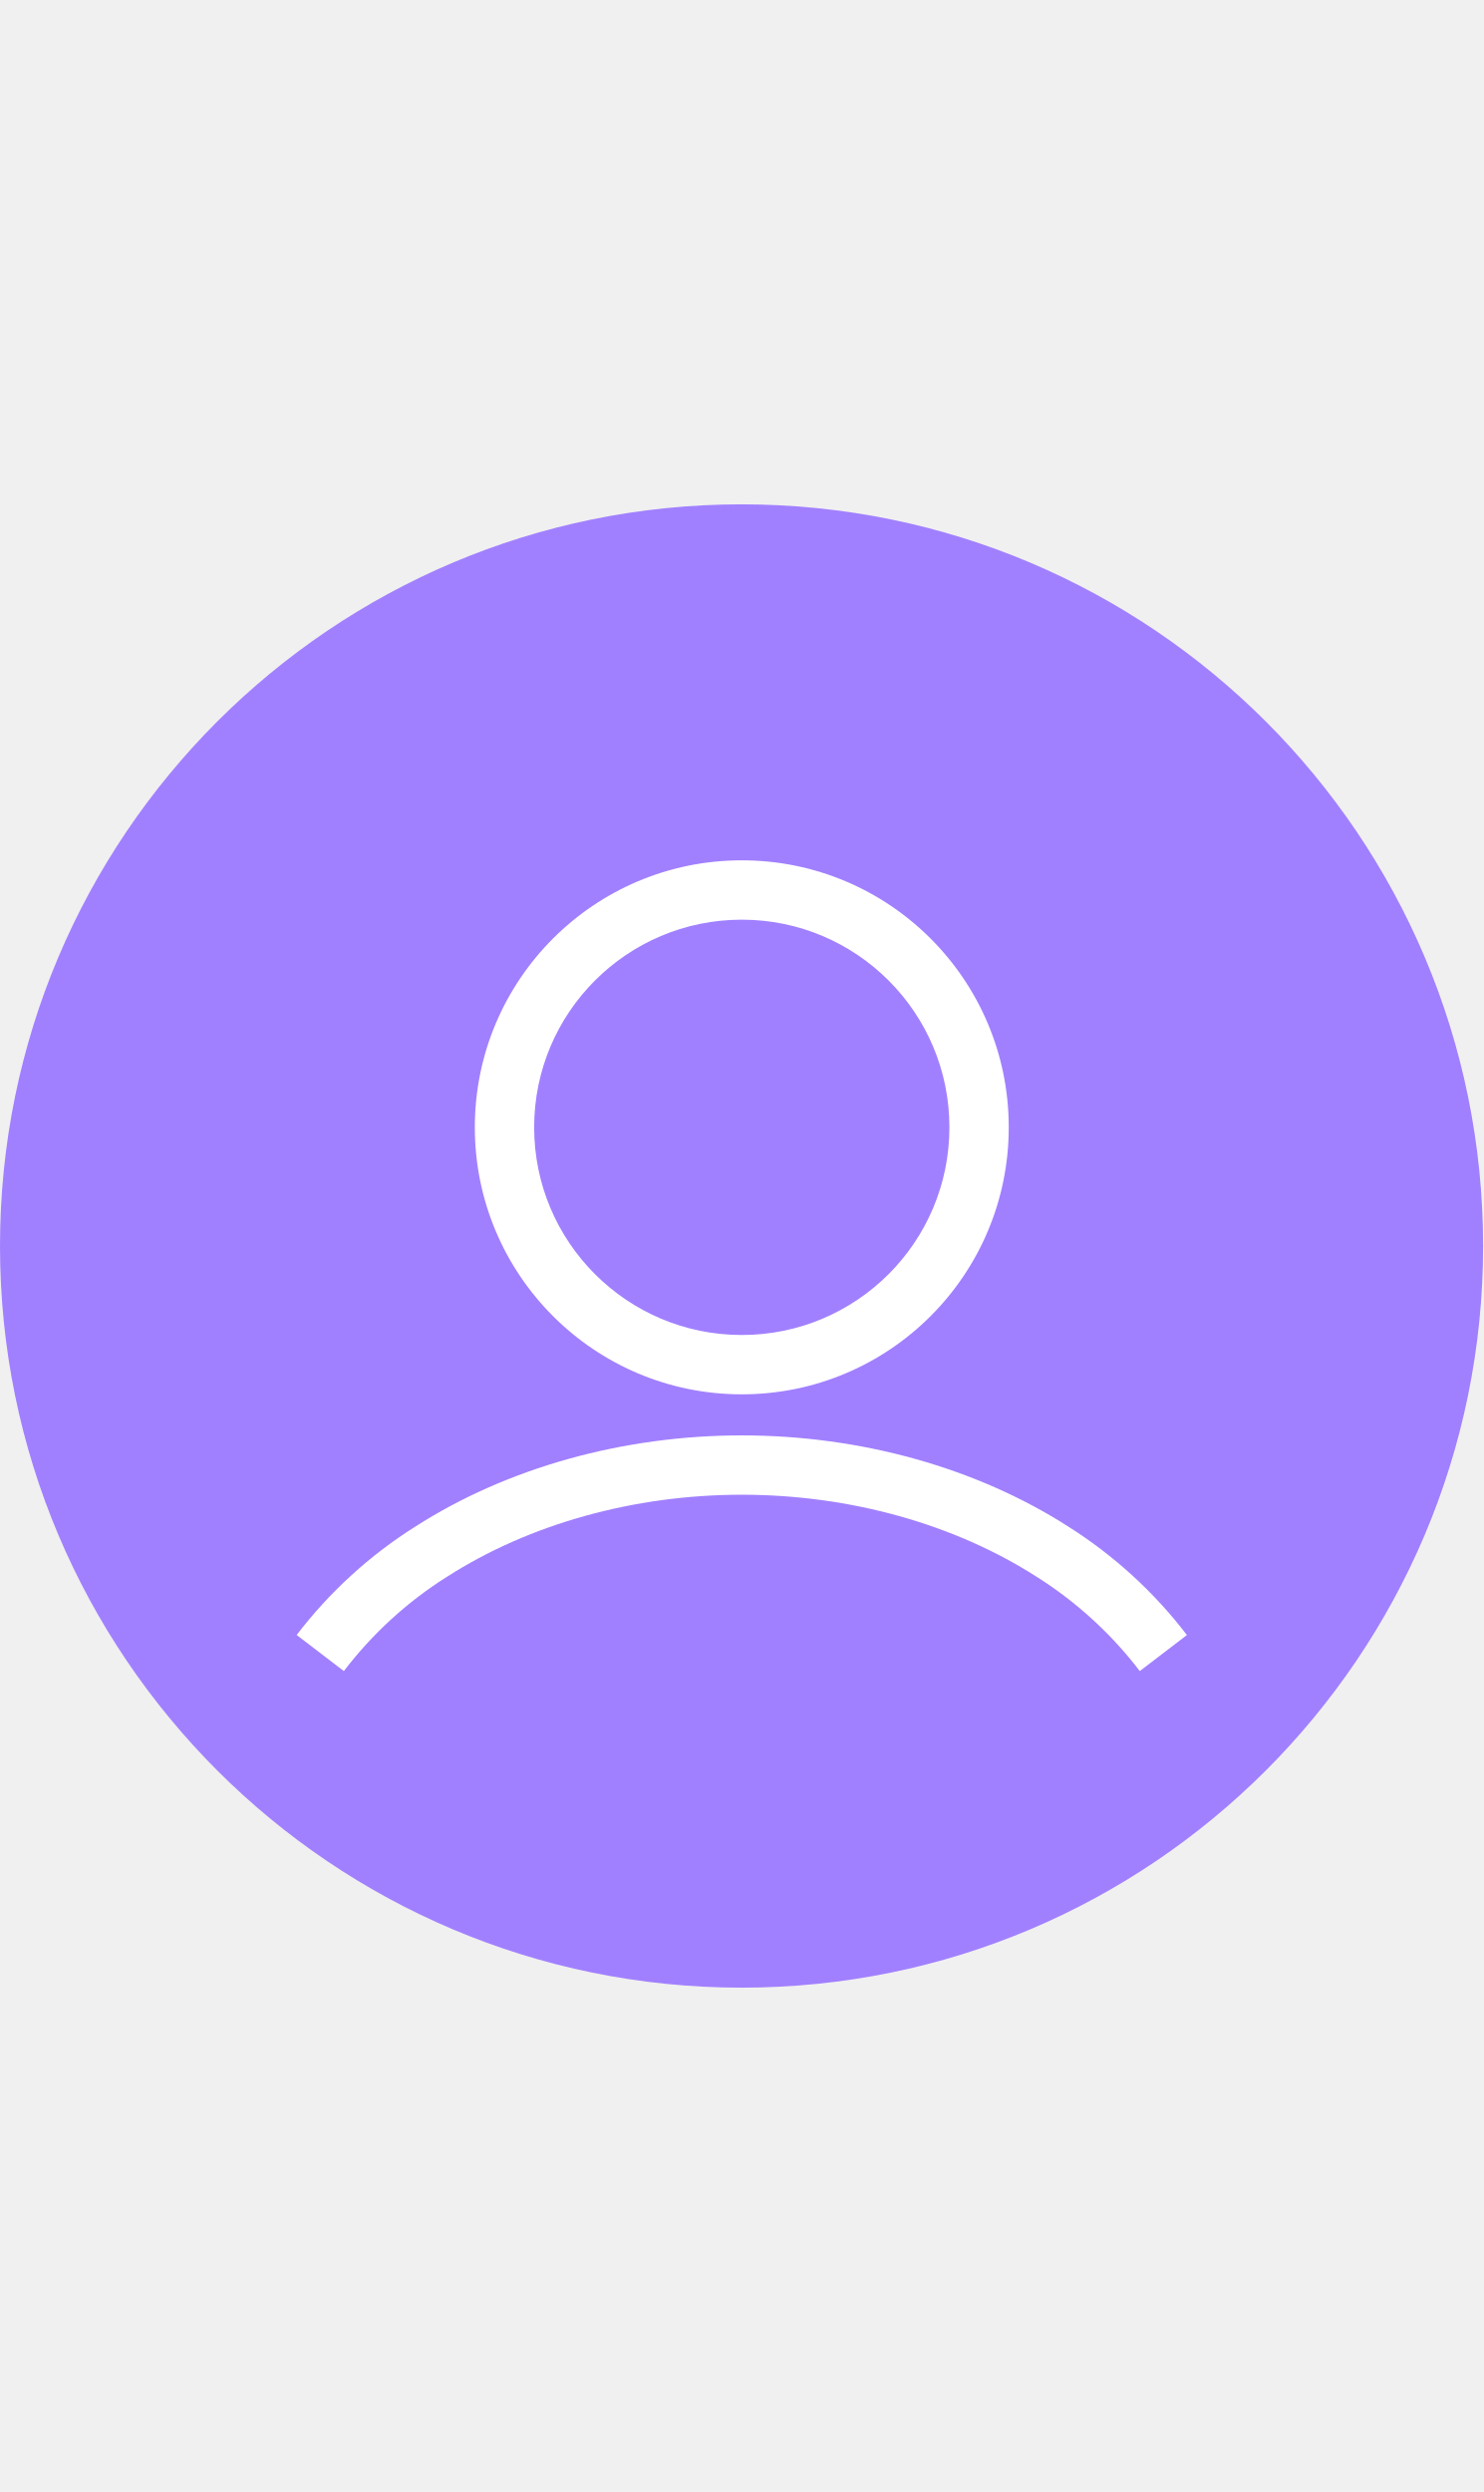
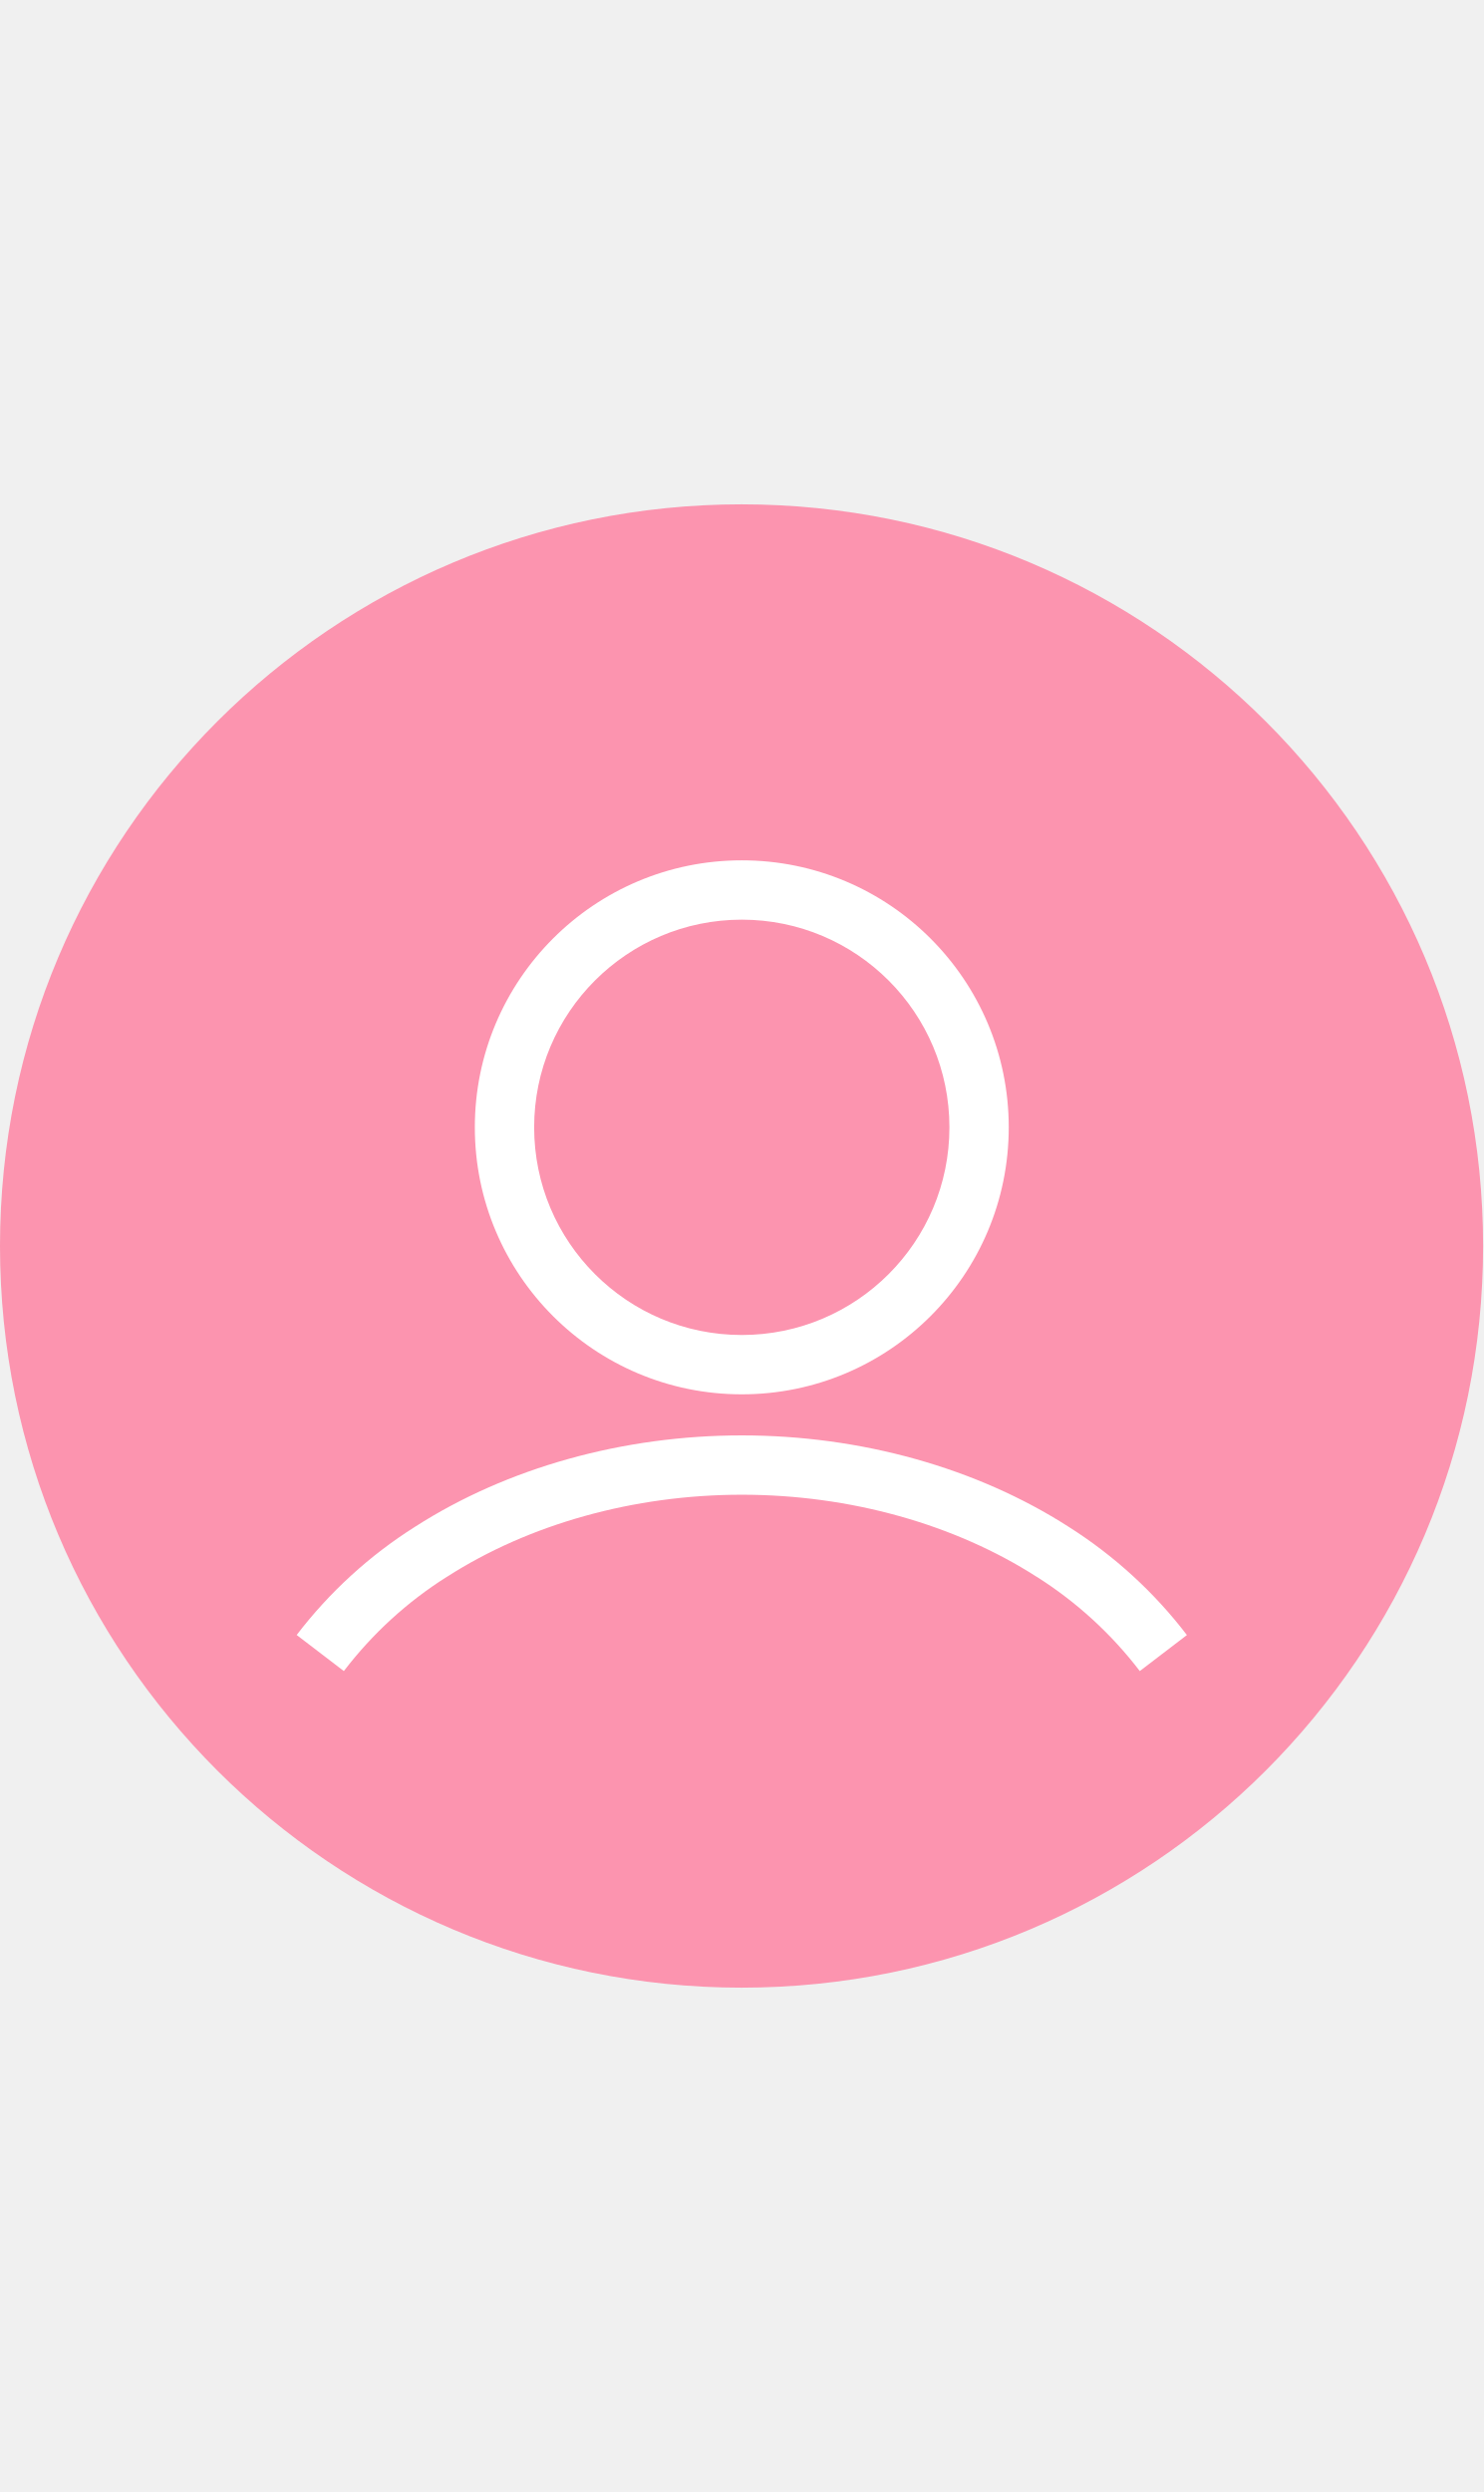
<svg xmlns="http://www.w3.org/2000/svg" width="25" height="42" viewBox="0 0 25 42" fill="none">
-   <circle cx="12.5" cy="21" r="12.5" fill="#A180FF" />
+   <circle cx="12.5" cy="21" r="12.5" fill="#FC94AF" />
  <path d="M17.744 26.154L17.474 26.575L17.477 26.576L17.744 26.154ZM7.265 26.154L7.532 26.576L7.535 26.575L7.265 26.154ZM20.007 27.557C19.456 26.835 18.779 26.217 18.011 25.731L17.477 26.576C18.145 26.999 18.733 27.536 19.213 28.164L20.007 27.557ZM18.014 25.733C16.457 24.734 14.501 24.192 12.504 24.192V25.192C14.328 25.192 16.093 25.689 17.474 26.575L18.014 25.733ZM12.504 24.192C10.508 24.192 8.551 24.734 6.995 25.733L7.535 26.575C8.915 25.689 10.681 25.192 12.504 25.192V24.192ZM6.998 25.731C6.229 26.216 5.553 26.834 5.001 27.556L5.796 28.164C6.276 27.536 6.863 26.998 7.532 26.576L6.998 25.731ZM16.004 19C16.004 20.933 14.437 22.5 12.504 22.5V23.5C14.99 23.5 17.004 21.485 17.004 19H16.004ZM12.504 22.5C10.571 22.5 9.004 20.933 9.004 19H8.004C8.004 21.485 10.019 23.5 12.504 23.5V22.5ZM9.004 19C9.004 17.067 10.571 15.5 12.504 15.5V14.5C10.019 14.5 8.004 16.515 8.004 19H9.004ZM12.504 15.5C14.437 15.5 16.004 17.067 16.004 19H17.004C17.004 16.515 14.99 14.5 12.504 14.5V15.5Z" fill="white" />
</svg>
